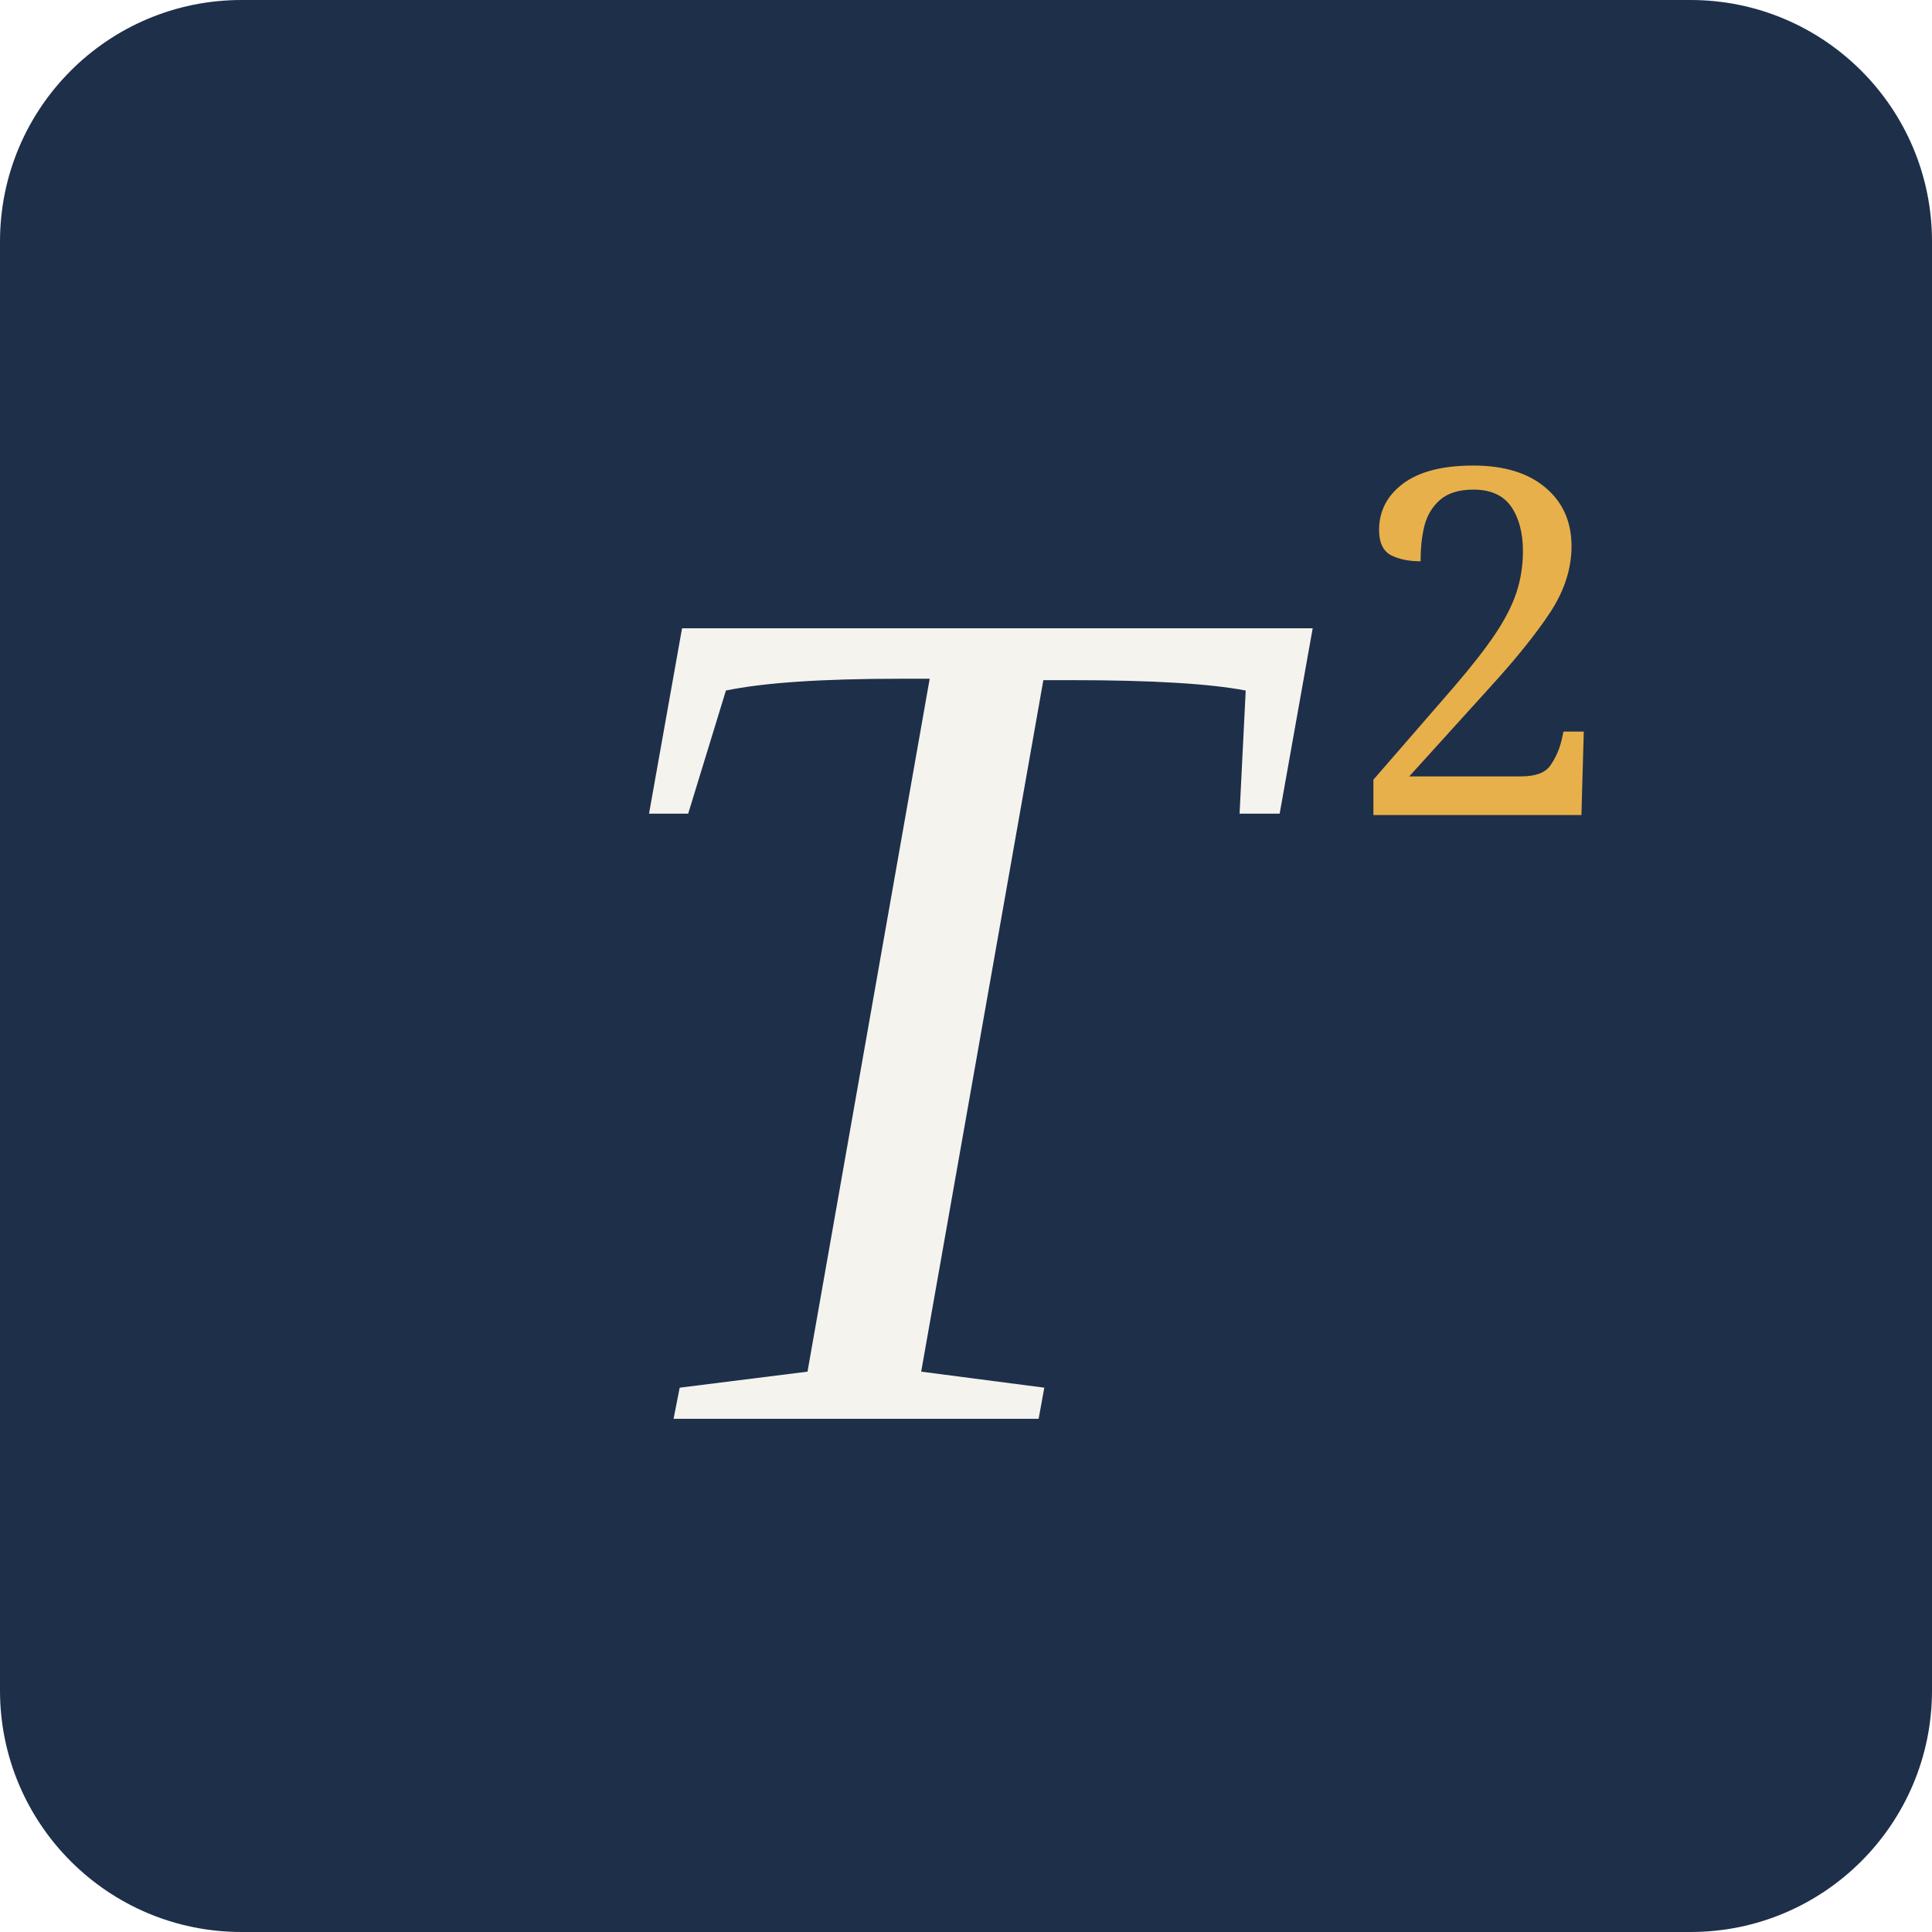
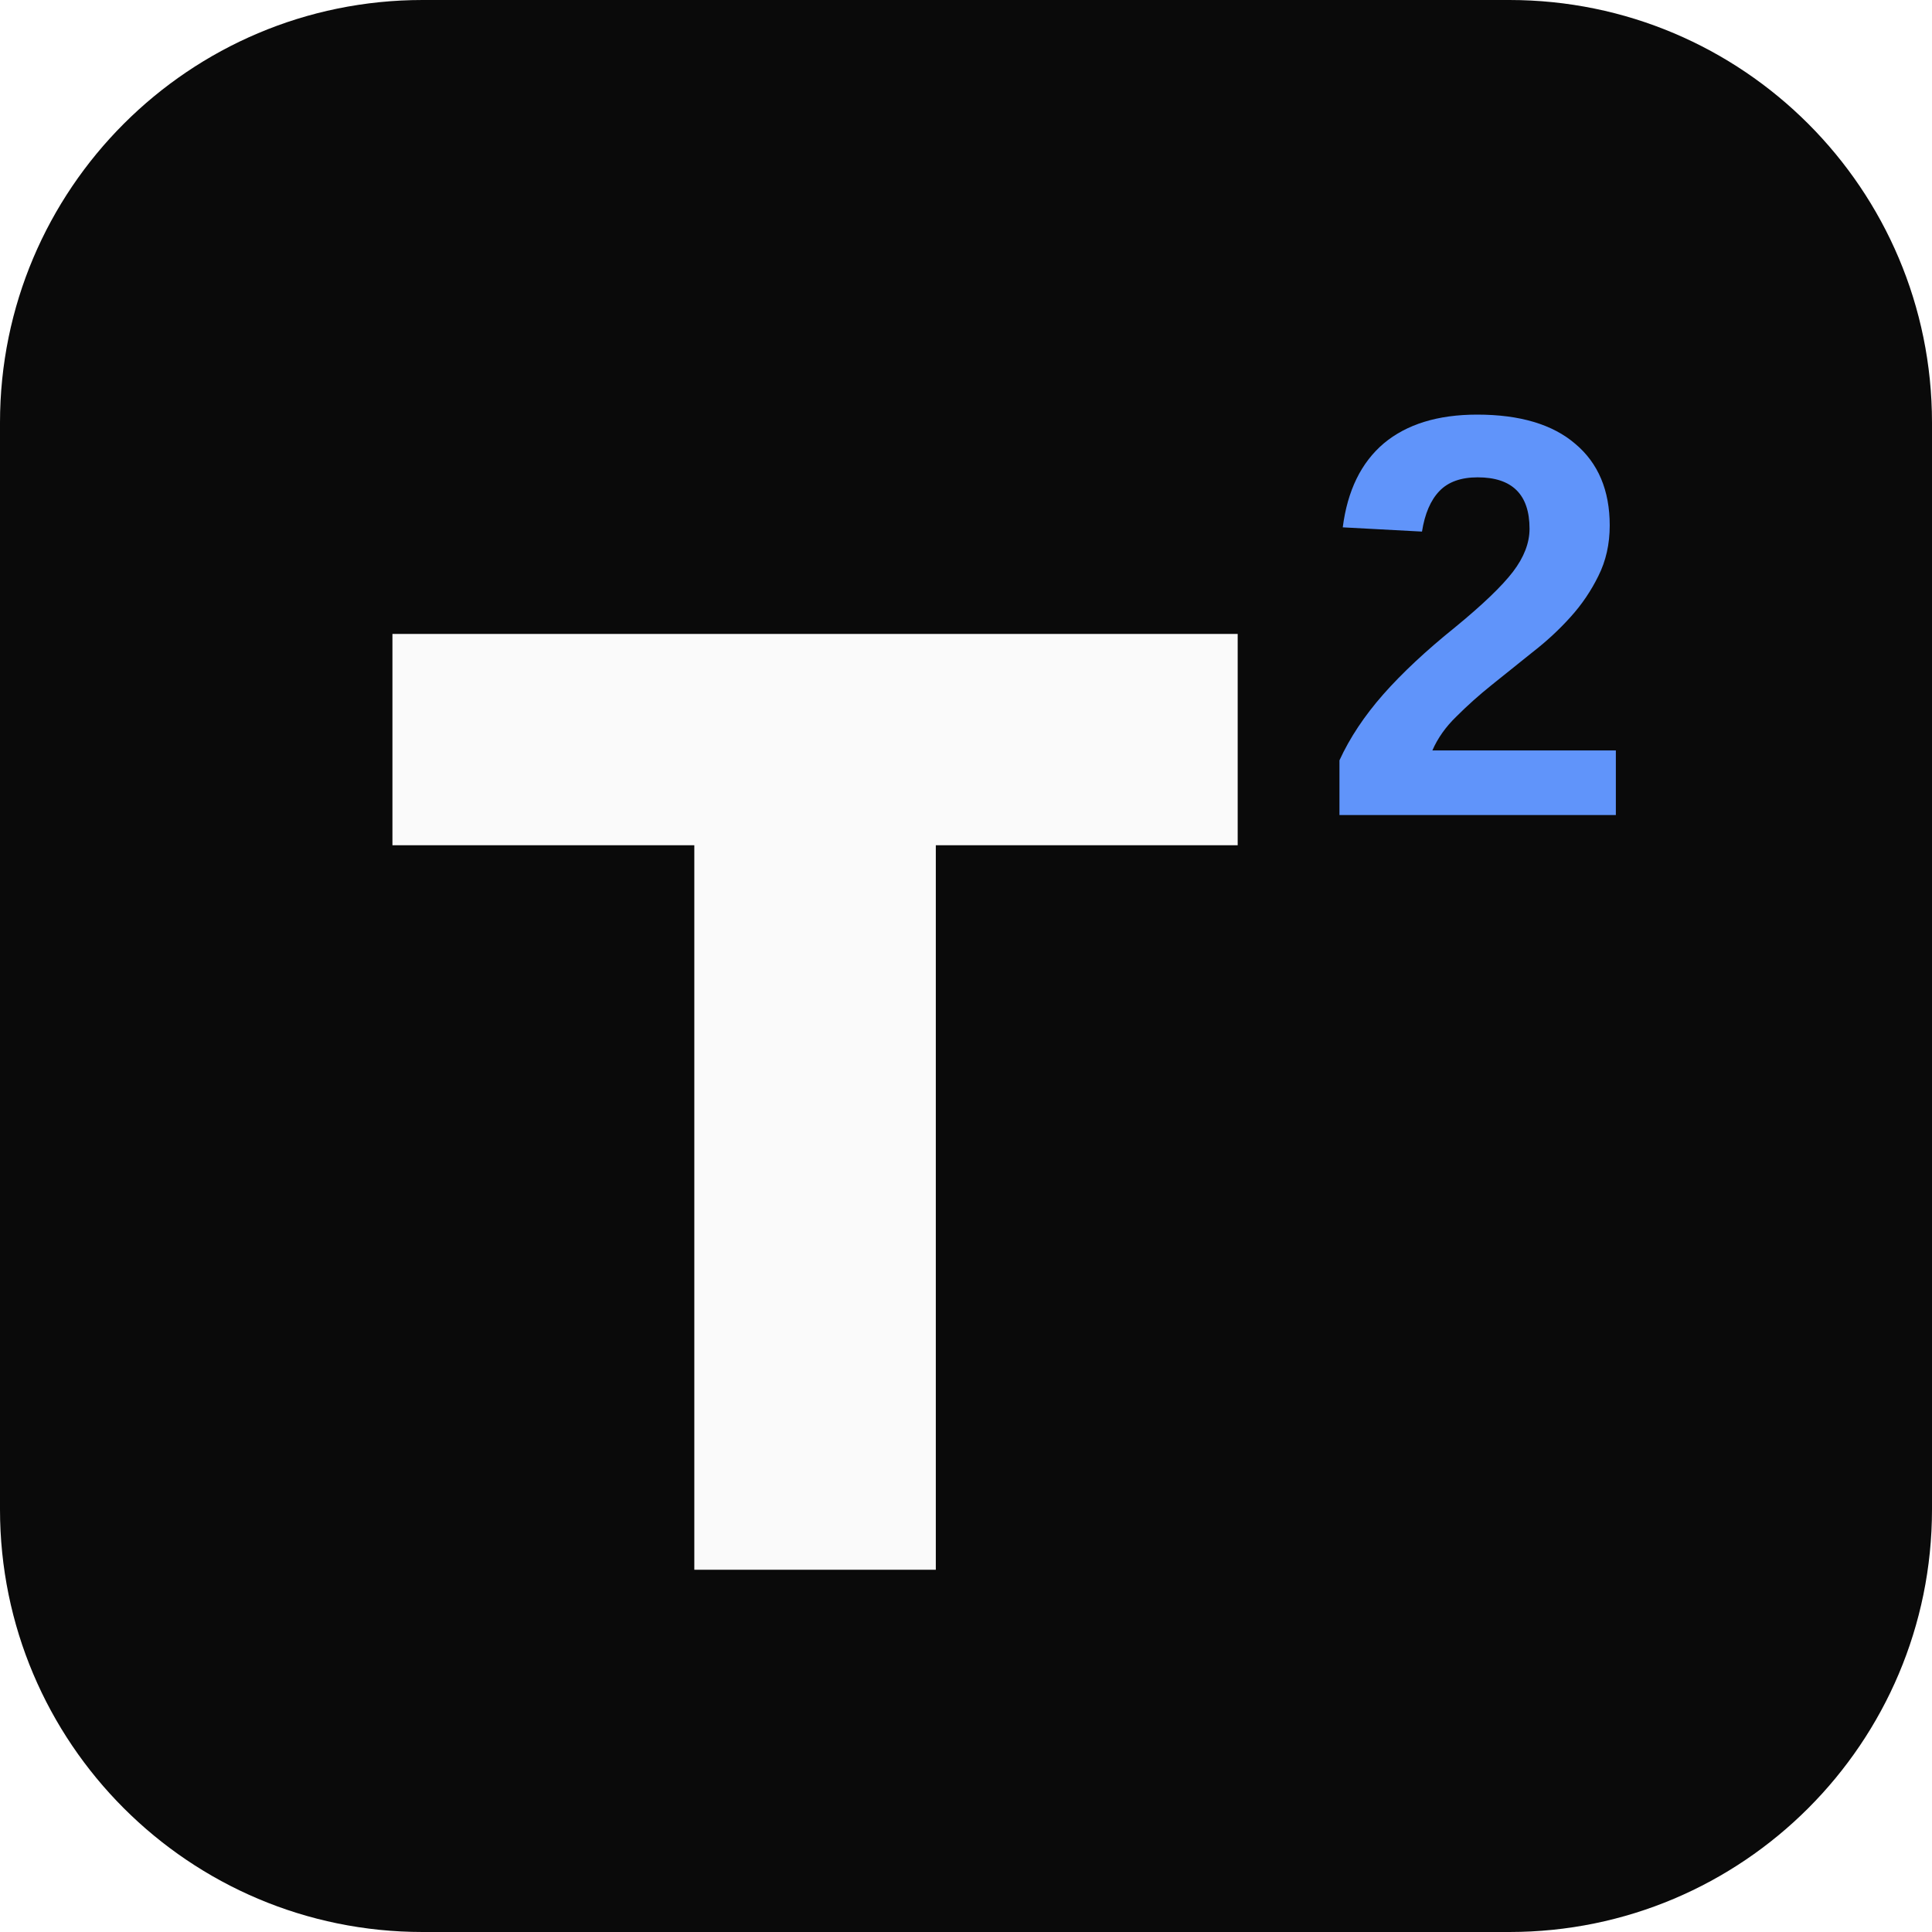
<svg xmlns="http://www.w3.org/2000/svg" viewBox="0 0 64 64">
-   <rect width="64" height="64" rx="8" fill="#1e2f4a" />
-   <text x="30" y="47" font-family="Georgia, 'Times New Roman', serif" font-size="40" font-style="italic" fill="#f5f3ee" text-anchor="middle">T</text>
-   <text x="49" y="27" font-family="Georgia, serif" font-size="16" fill="#e8b04a" text-anchor="middle">2</text>
+   <rect width="64" height="64" rx="14" fill="#0a0a0a" />
+   <path d="M13 21h28v7H31v24h-8V28H13z" fill="#fafafa" />
+   <text x="49" y="27" font-family="Arial, Helvetica, sans-serif" font-size="19" font-weight="700" fill="#6094fa" text-anchor="middle">2</text>
</svg>
